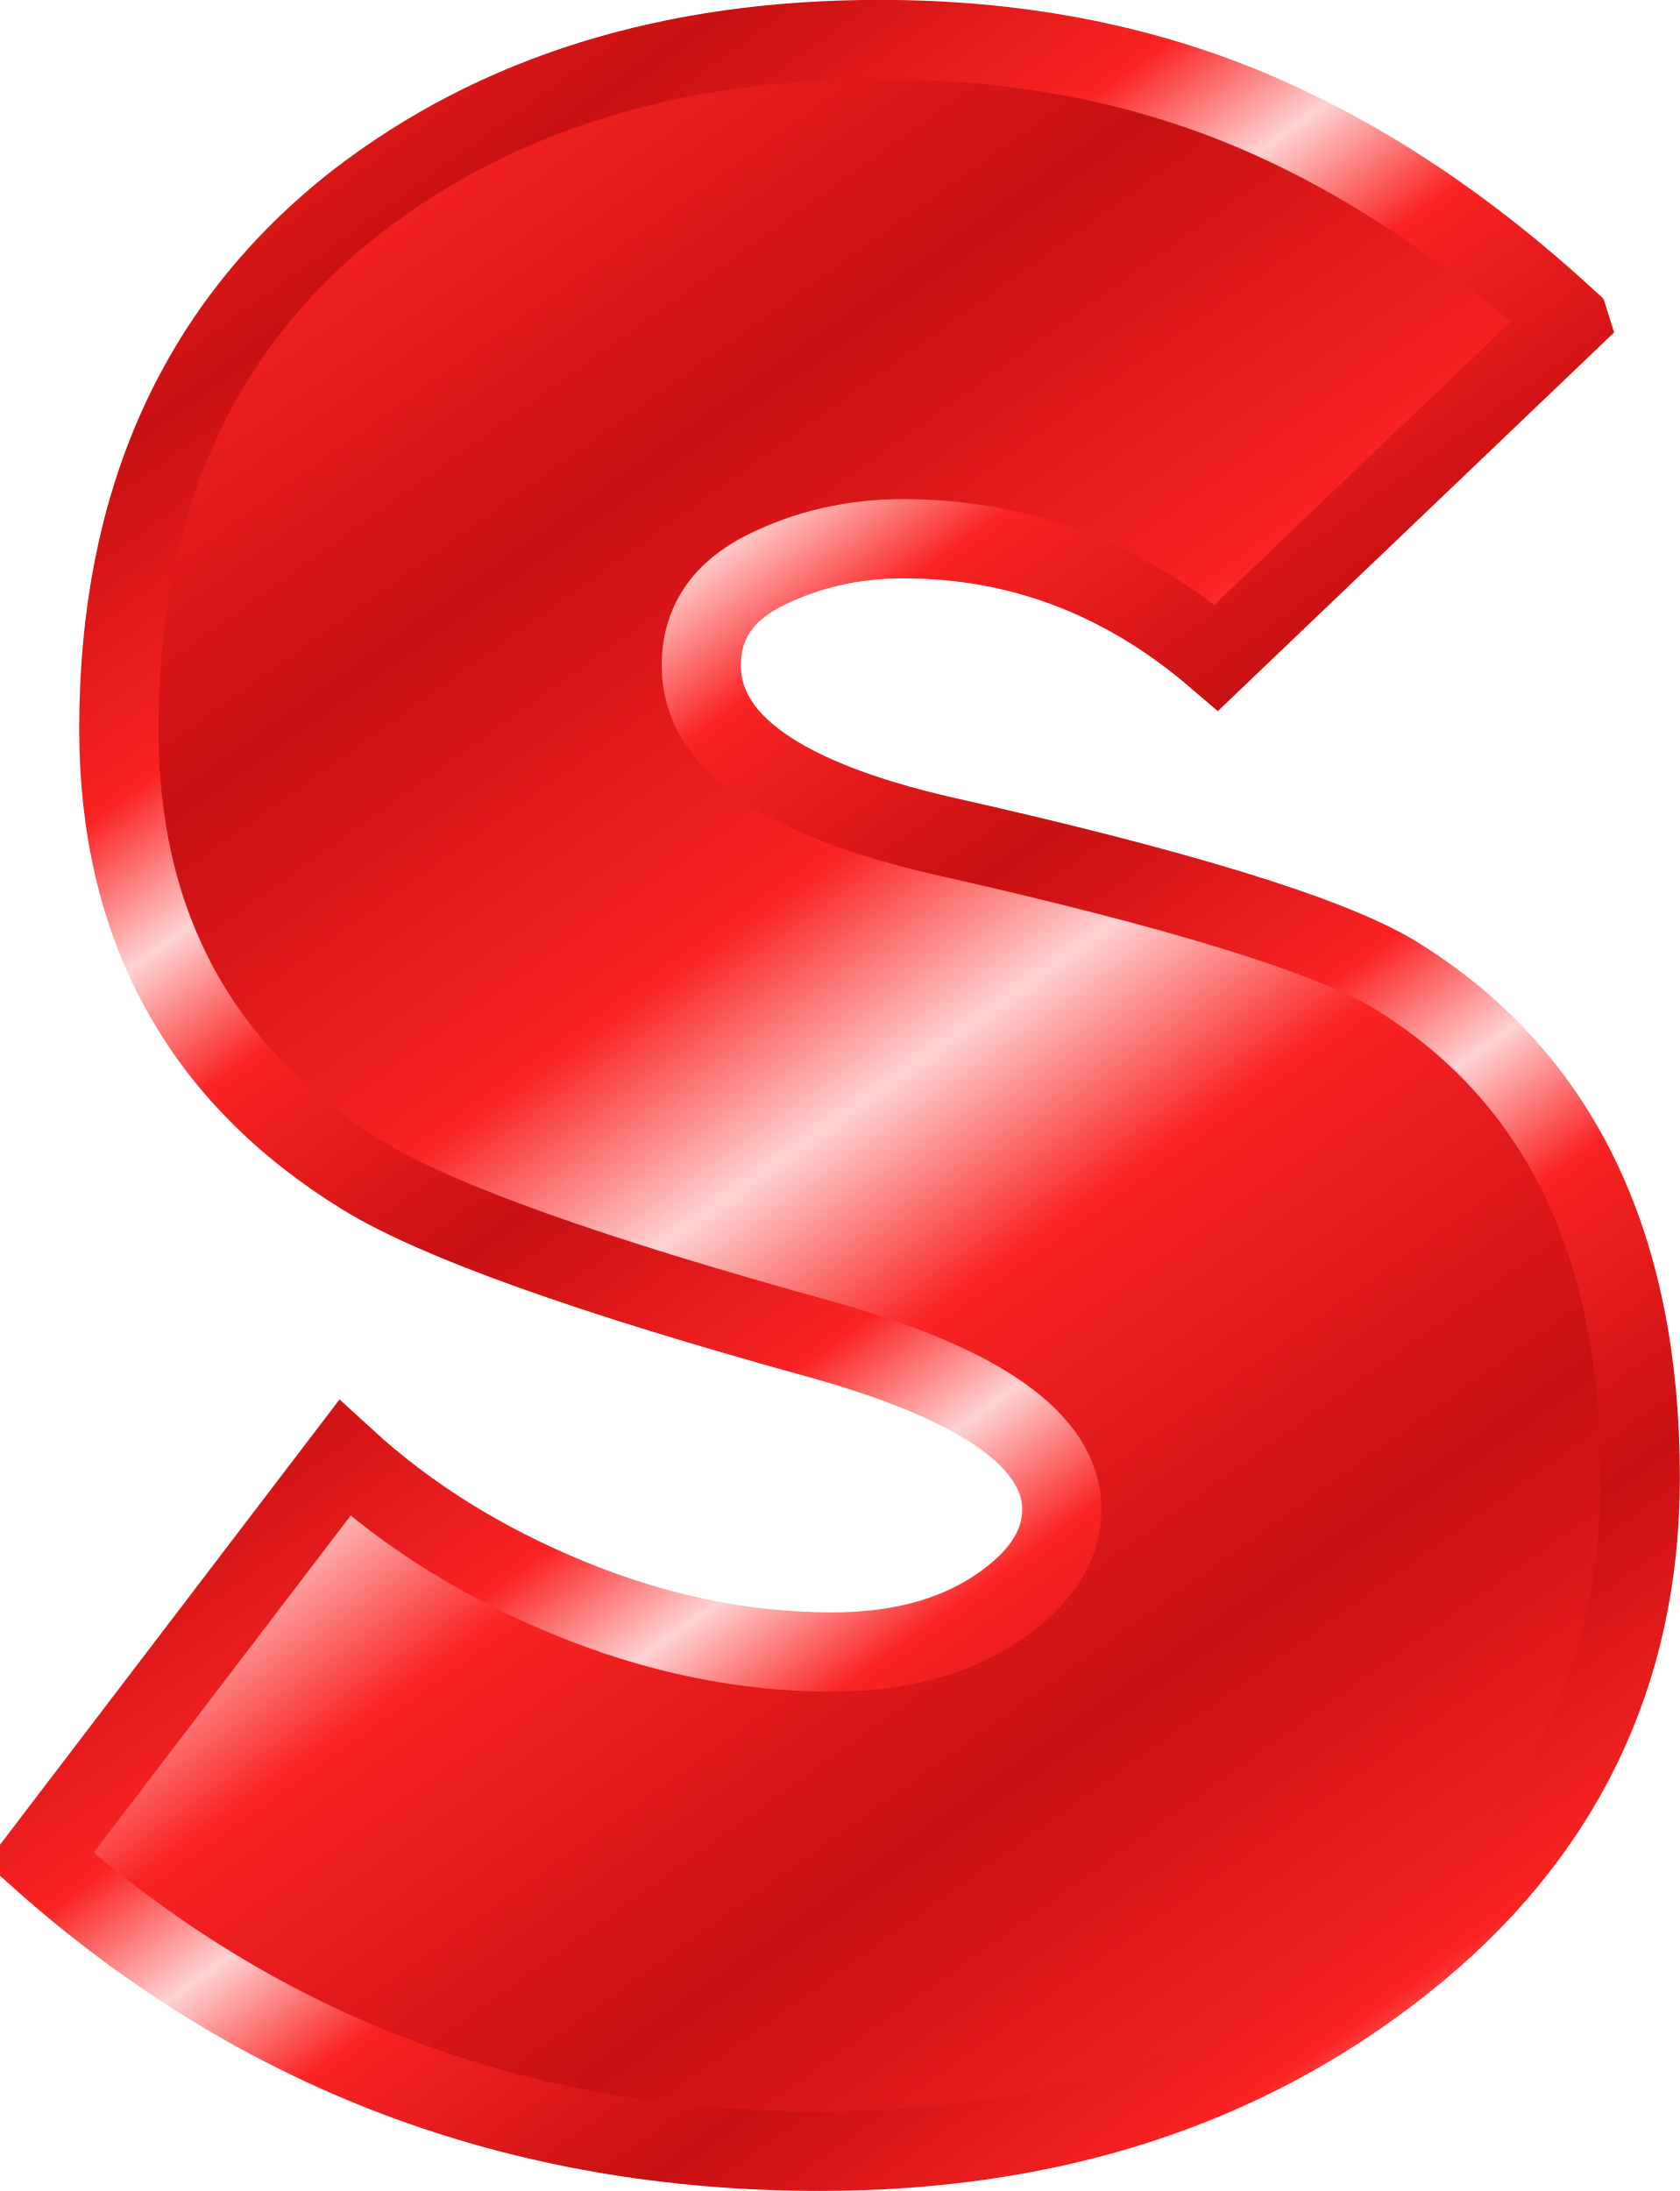
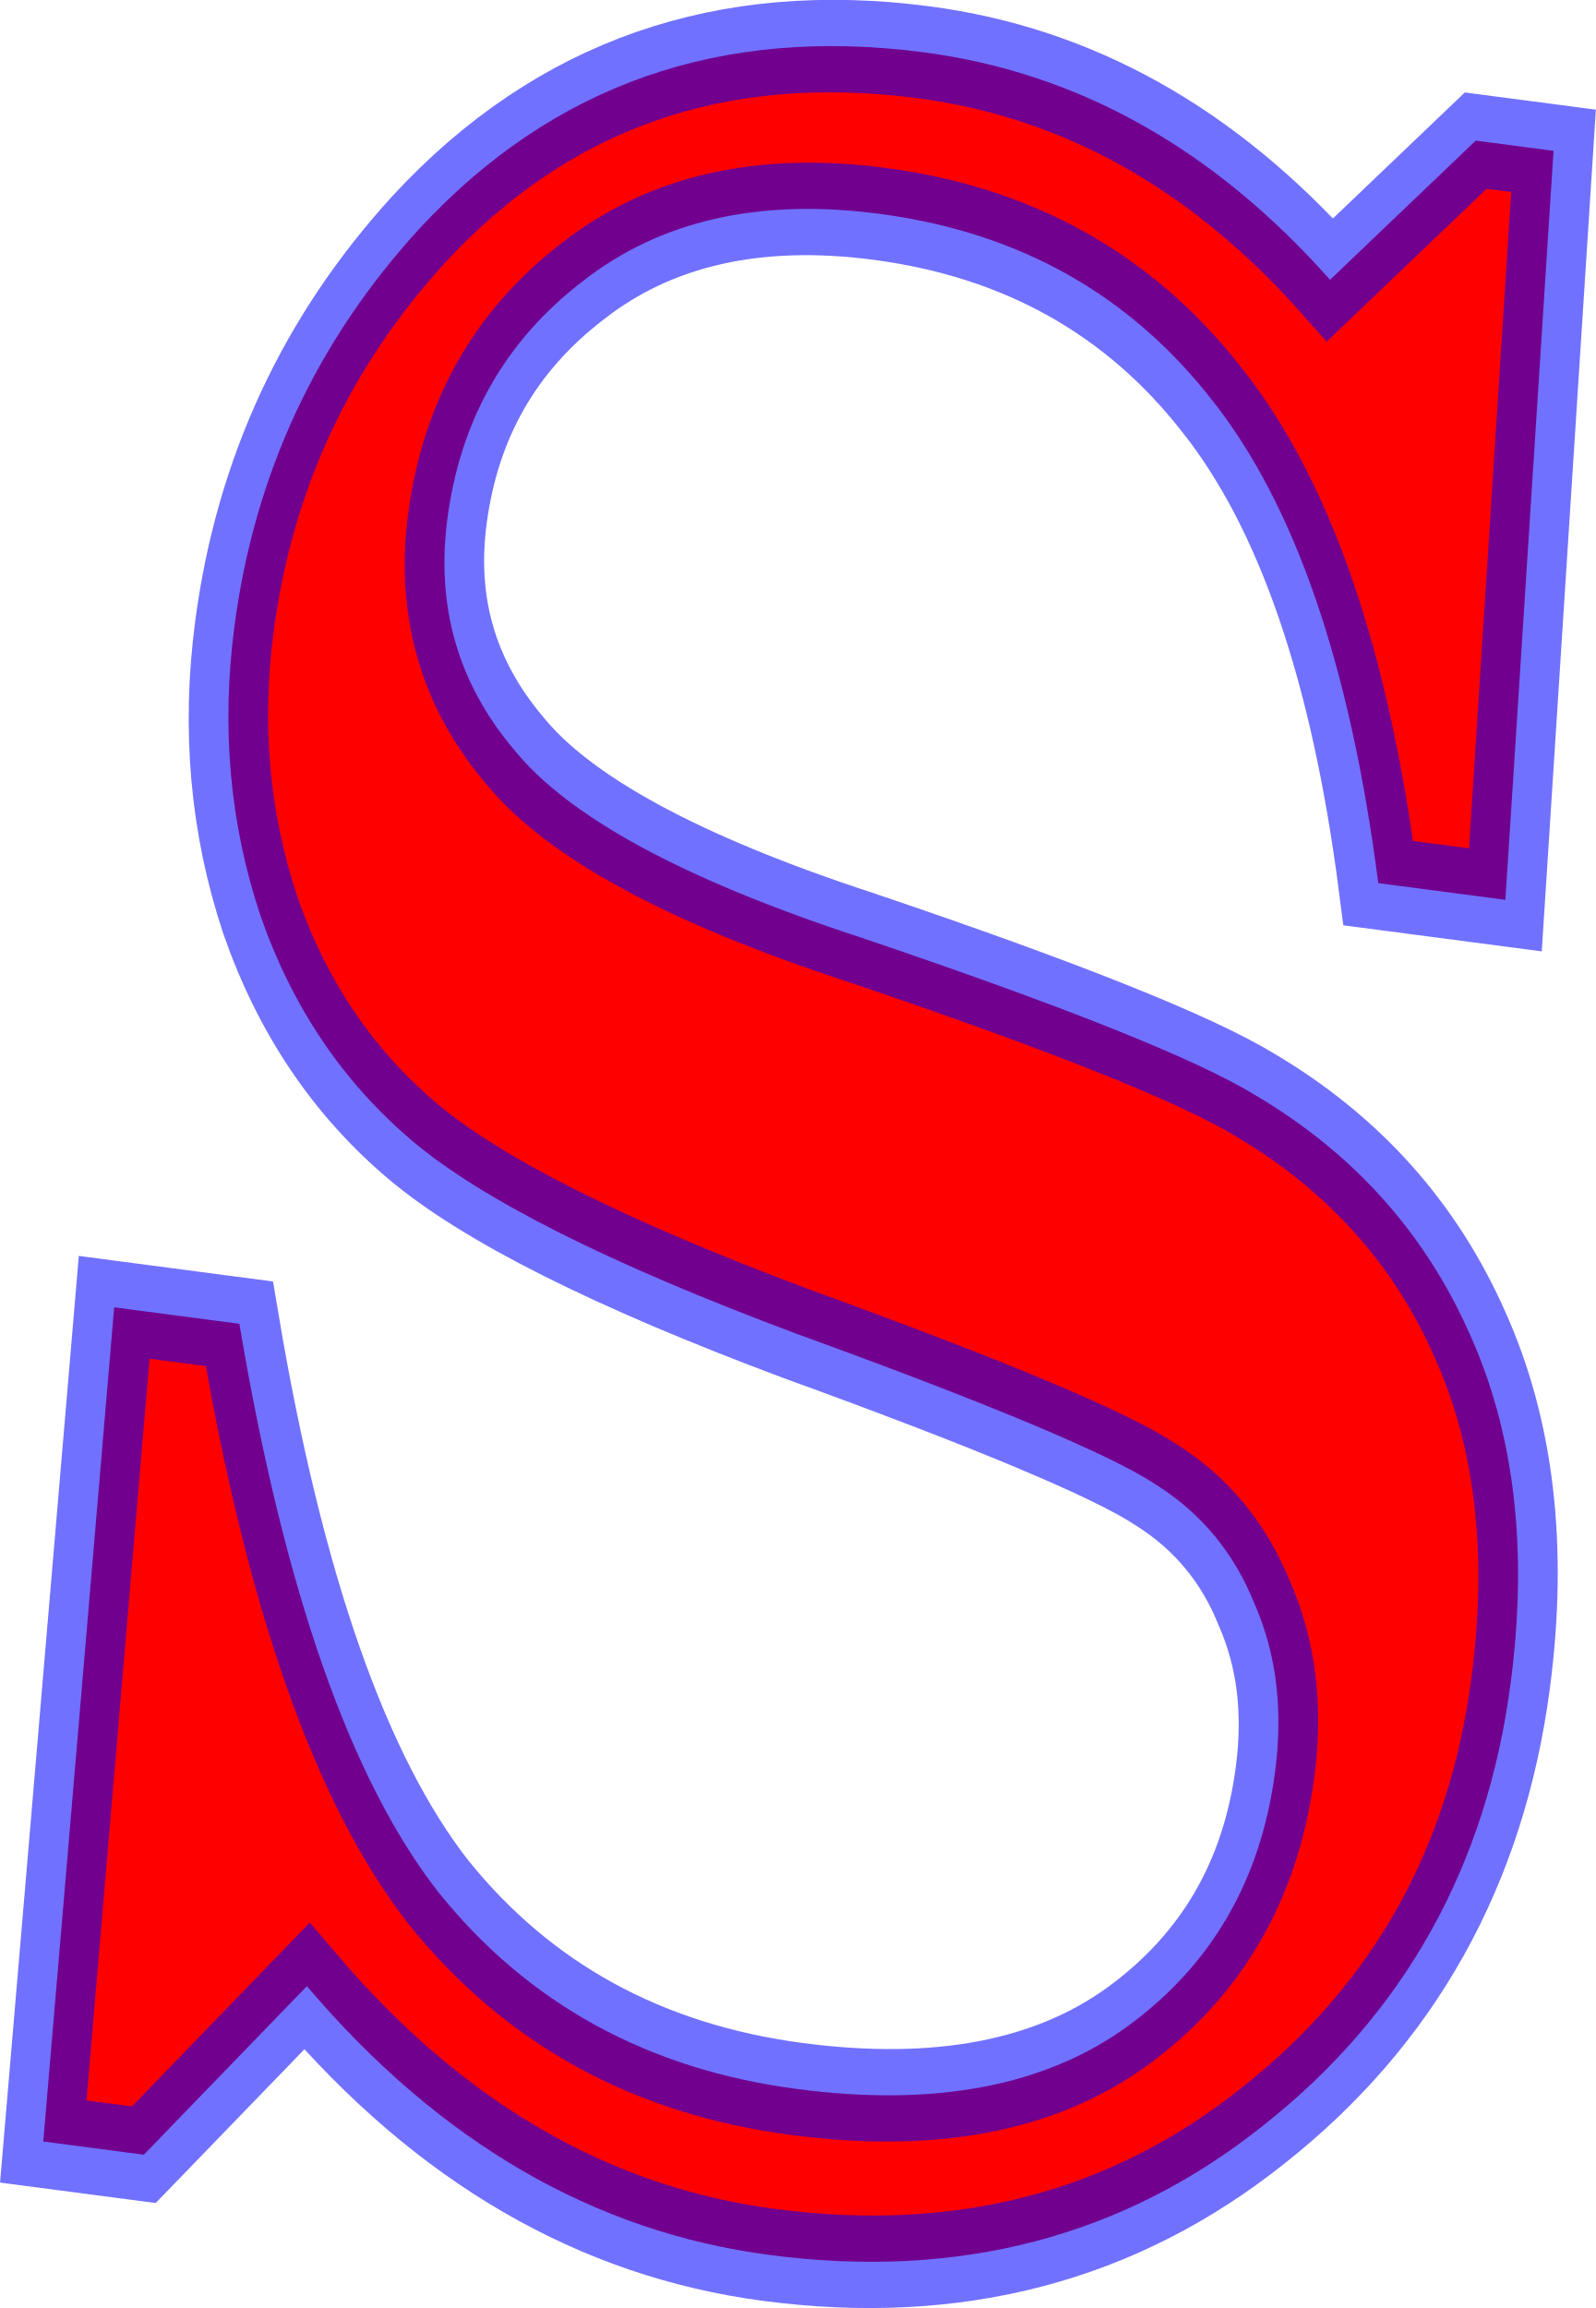
- <svg xmlns="http://www.w3.org/2000/svg" xmlns:xlink="http://www.w3.org/1999/xlink" viewBox="0 0 42.399 55.299">
-   <defs>
-     <linearGradient id="a">
-       <stop stop-color="#c81012" offset="0" />
-       <stop stop-color="#fa2323" offset=".667" />
-       <stop stop-color="#ffd2d2" offset="1" />
-     </linearGradient>
-     <linearGradient id="c" x1="479.9" x2="489.27" y1="-577.39" y2="-564.27" gradientUnits="userSpaceOnUse" xlink:href="#a" spreadMethod="reflect" />
-     <linearGradient id="b" x1="492.57" x2="498.92" y1="-591.42" y2="-582.65" gradientUnits="userSpaceOnUse" xlink:href="#a" spreadMethod="reflect" />
-   </defs>
-   <g transform="translate(-576 -83.292)">
-     <path d="m615.6 91.39-8.899 8.502c-2.334-2.002-4.967-3.003-7.901-3.003-1.266 3e-5 -2.432 0.267-3.499 0.801s-1.601 1.334-1.601 2.4c0 1.933 2.034 3.366 6.101 4.3 5.933 1.333 9.732 2.499 11.398 3.5 4.134 2.533 6.201 6.766 6.201 12.698-1e-4 5.001-2 9.085-6 12.251s-8.9 4.75-14.7 4.75c-7.601 0-14.167-2.467-19.699-7.401l7.7-10.098c1.599 1.467 3.499 2.65 5.699 3.549s4.4 1.349 6.599 1.349c1.668 1e-5 3.052-0.367 4.152-1.1s1.649-1.566 1.649-2.498c-1e-4 -1.733-2.034-3.167-6.101-4.3-5.8-1.601-9.633-2.968-11.499-4.102-4.134-2.533-6.201-6.3-6.201-11.301 0-5.733 2-10.166 6-13.3 3.534-2.732 7.934-4.098 13.202-4.098 3.4 5e-5 6.499 0.583 9.299 1.75s5.499 2.95 8.099 5.348z" fill="url(#c)" stroke="url(#b)" stroke-width="2" />
+ <svg xmlns="http://www.w3.org/2000/svg" viewBox="0 0 65.284 94.405" version="1.1" id="svg4825">
+   <defs id="defs4819" />
+   <g id="layer1" transform="translate(-11.42719,-110.8859)">
+     <g aria-label="s" transform="matrix(0.9161189,0.1202851,-0.1408916,1.073063,20.98014,-4.70047)" style="font-style:normal;font-variant:normal;font-weight:normal;font-stretch:normal;font-size:173.544px;line-height:1.25;font-family:Century;-inkscape-font-specification:Century;letter-spacing:0px;word-spacing:0px;fill:#ff0000;fill-opacity:1;stroke:#0000ff;stroke-width:3.504;stroke-miterlimit:4;stroke-dasharray:none;stroke-opacity:0.555" id="text9304">
+       <path d="m 24.171,155.468 q 5.254,14.66 12.033,20.337 6.864,5.593 16.863,5.593 9.236,0 14.151,-3.983 5,-4.067 5,-10.253 0,-3.559 -1.864,-6.186 -1.78,-2.712 -5,-3.983 -3.22,-1.356 -16.693,-3.898 -12.88,-2.542 -17.965,-5.339 -5.084,-2.796 -7.965,-7.711 -2.796,-4.915 -2.796,-10.677 0,-8.728 5.847,-15.846 7.542,-9.067 21.1,-9.067 10.338,0 19.151,6.525 l 5.593,-5.932 h 3.474 l 2.203,28.303 h -5.677 q -3.728,-12.033 -10.084,-17.287 -6.355,-5.339 -15.677,-5.339 -8.05,0 -12.626,3.983 -4.576,3.898 -4.576,9.575 0,5 4.237,8.304 4.152,3.39 16.27,5.339 14.067,2.373 18.303,3.983 6.949,2.542 10.762,7.881 3.813,5.254 3.813,12.88 0,10.508 -8.304,17.795 -8.22,7.287 -20.93,7.287 -11.779,0 -21.862,-7.796 l -6.186,7.118 h -4.491 l -1.695,-31.607 z" style="font-style:normal;font-variant:normal;font-weight:normal;font-stretch:normal;font-family:Century;-inkscape-font-specification:Century;fill:#ff0000;fill-opacity:1;stroke:#0000ff;stroke-width:3.504;stroke-miterlimit:4;stroke-dasharray:none;stroke-opacity:0.555" id="path9322" />
+     </g>
  </g>
</svg>
